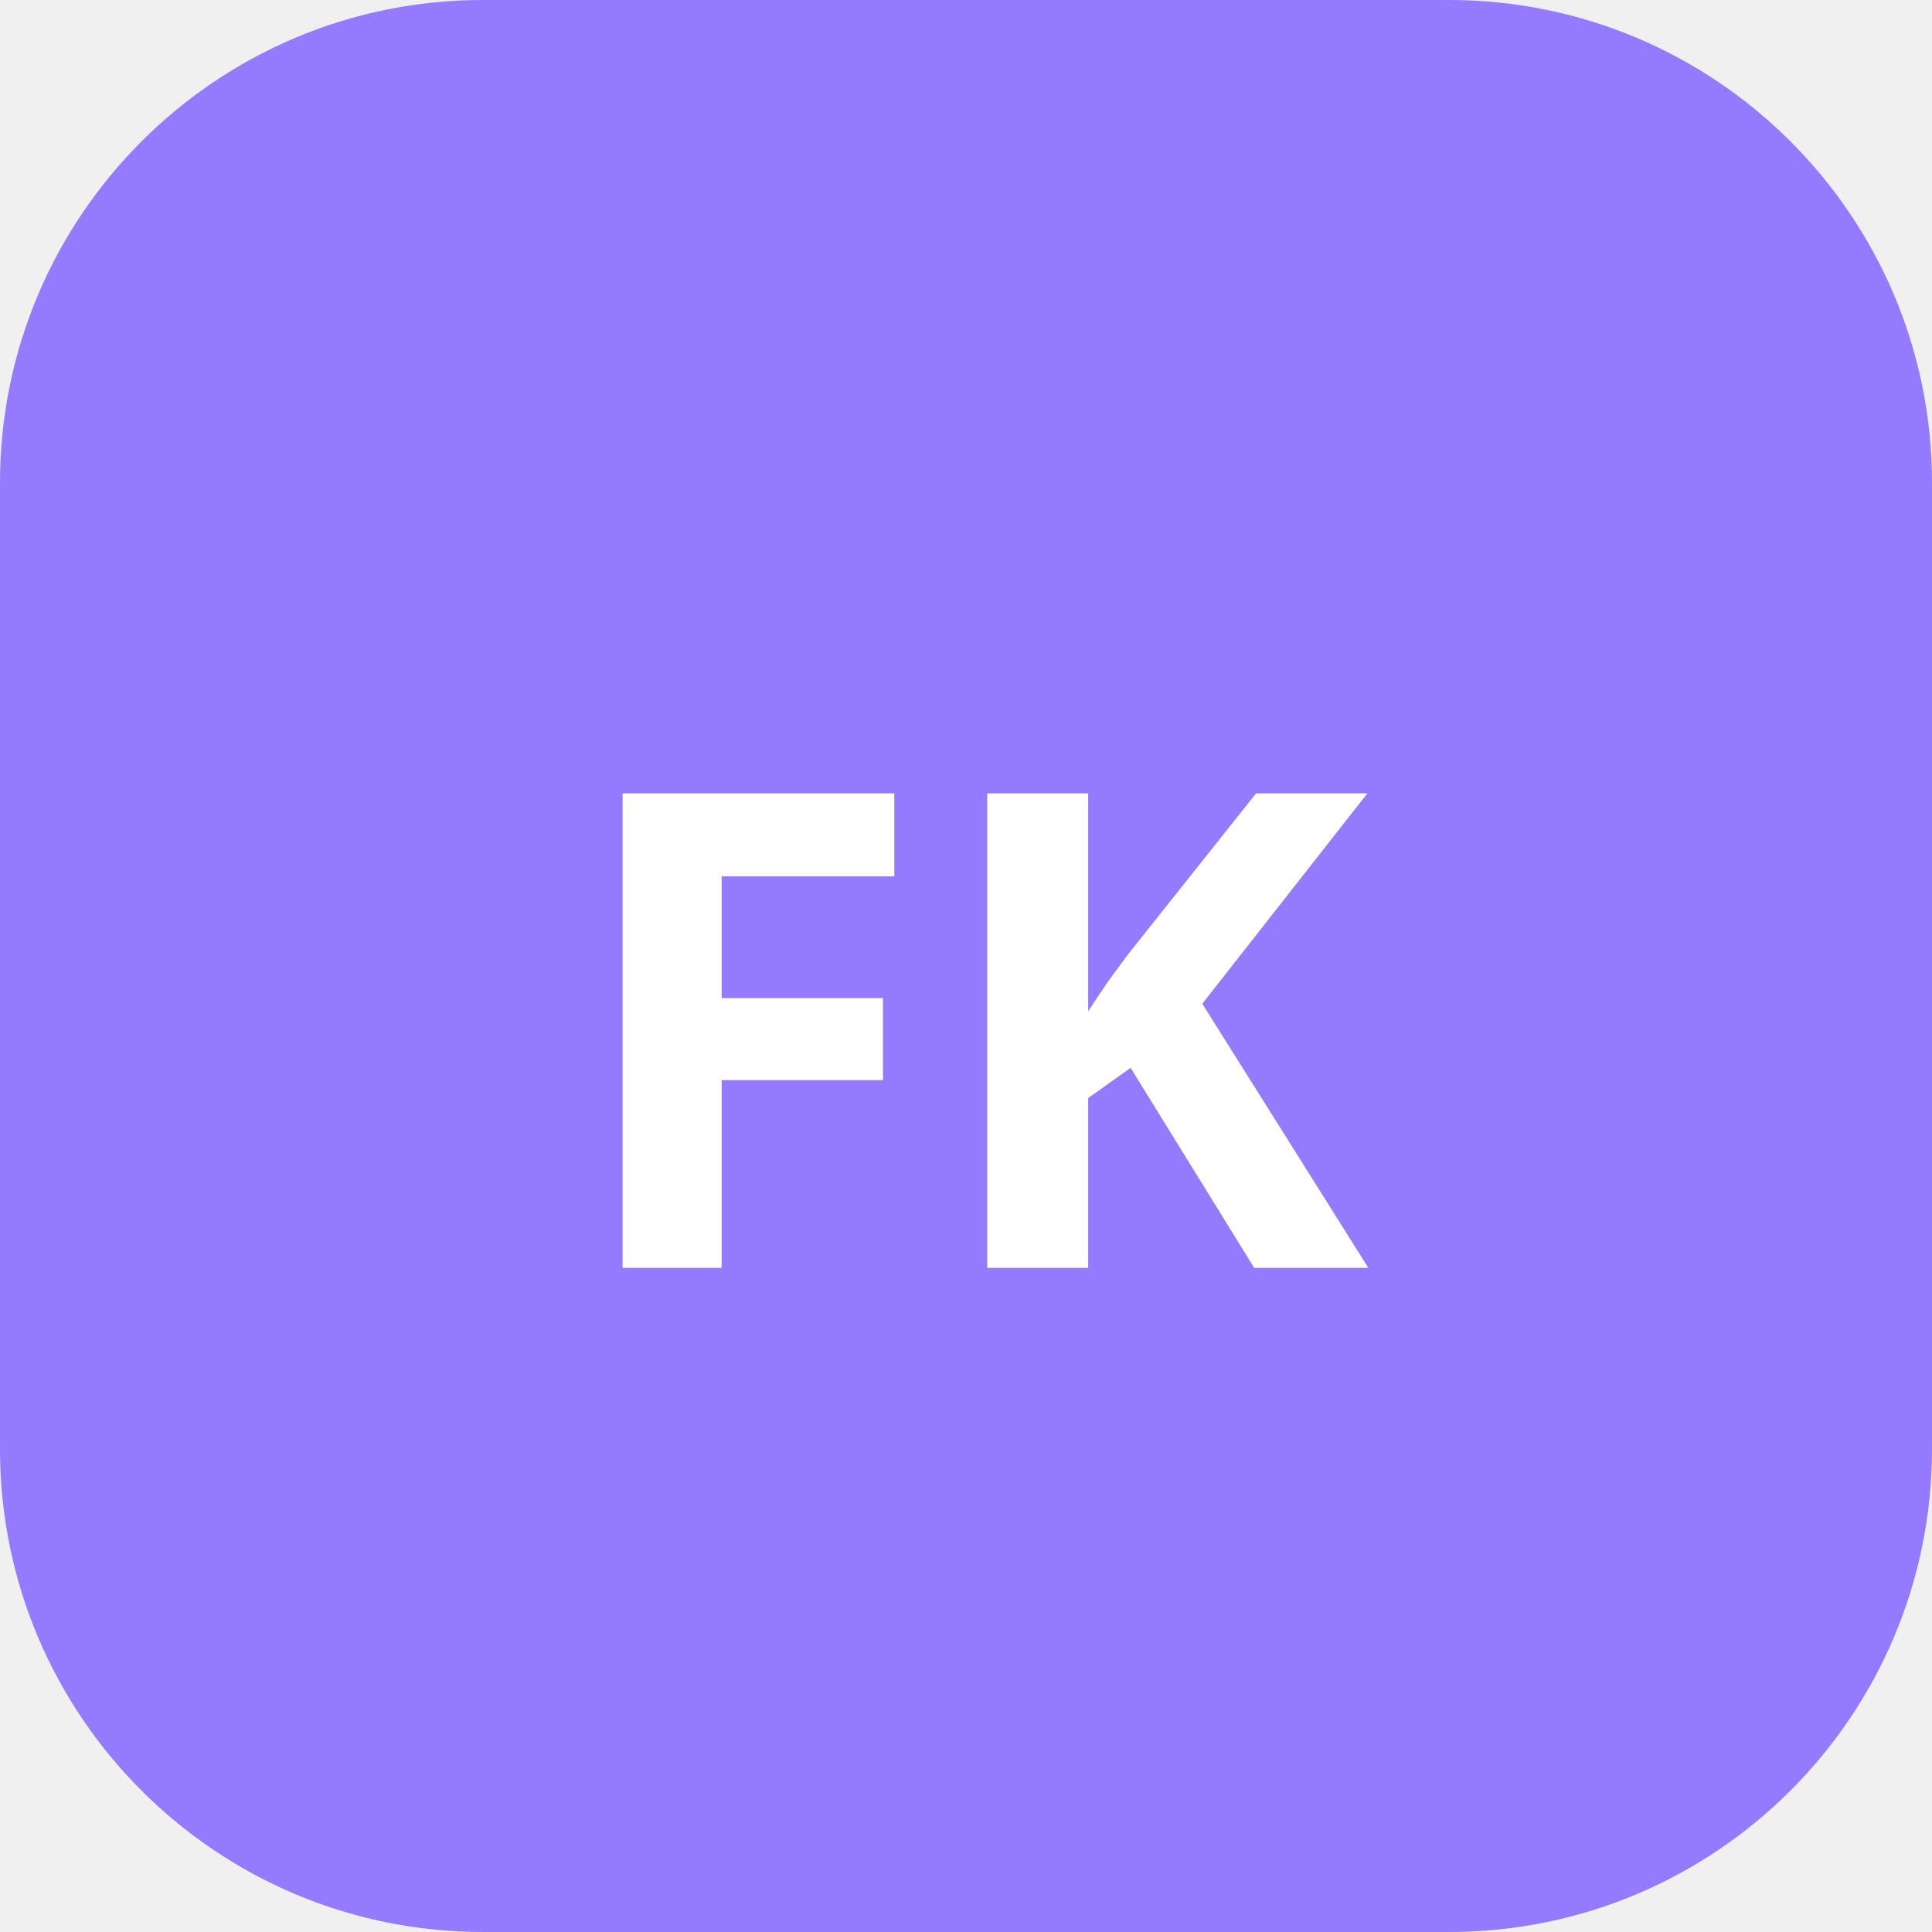
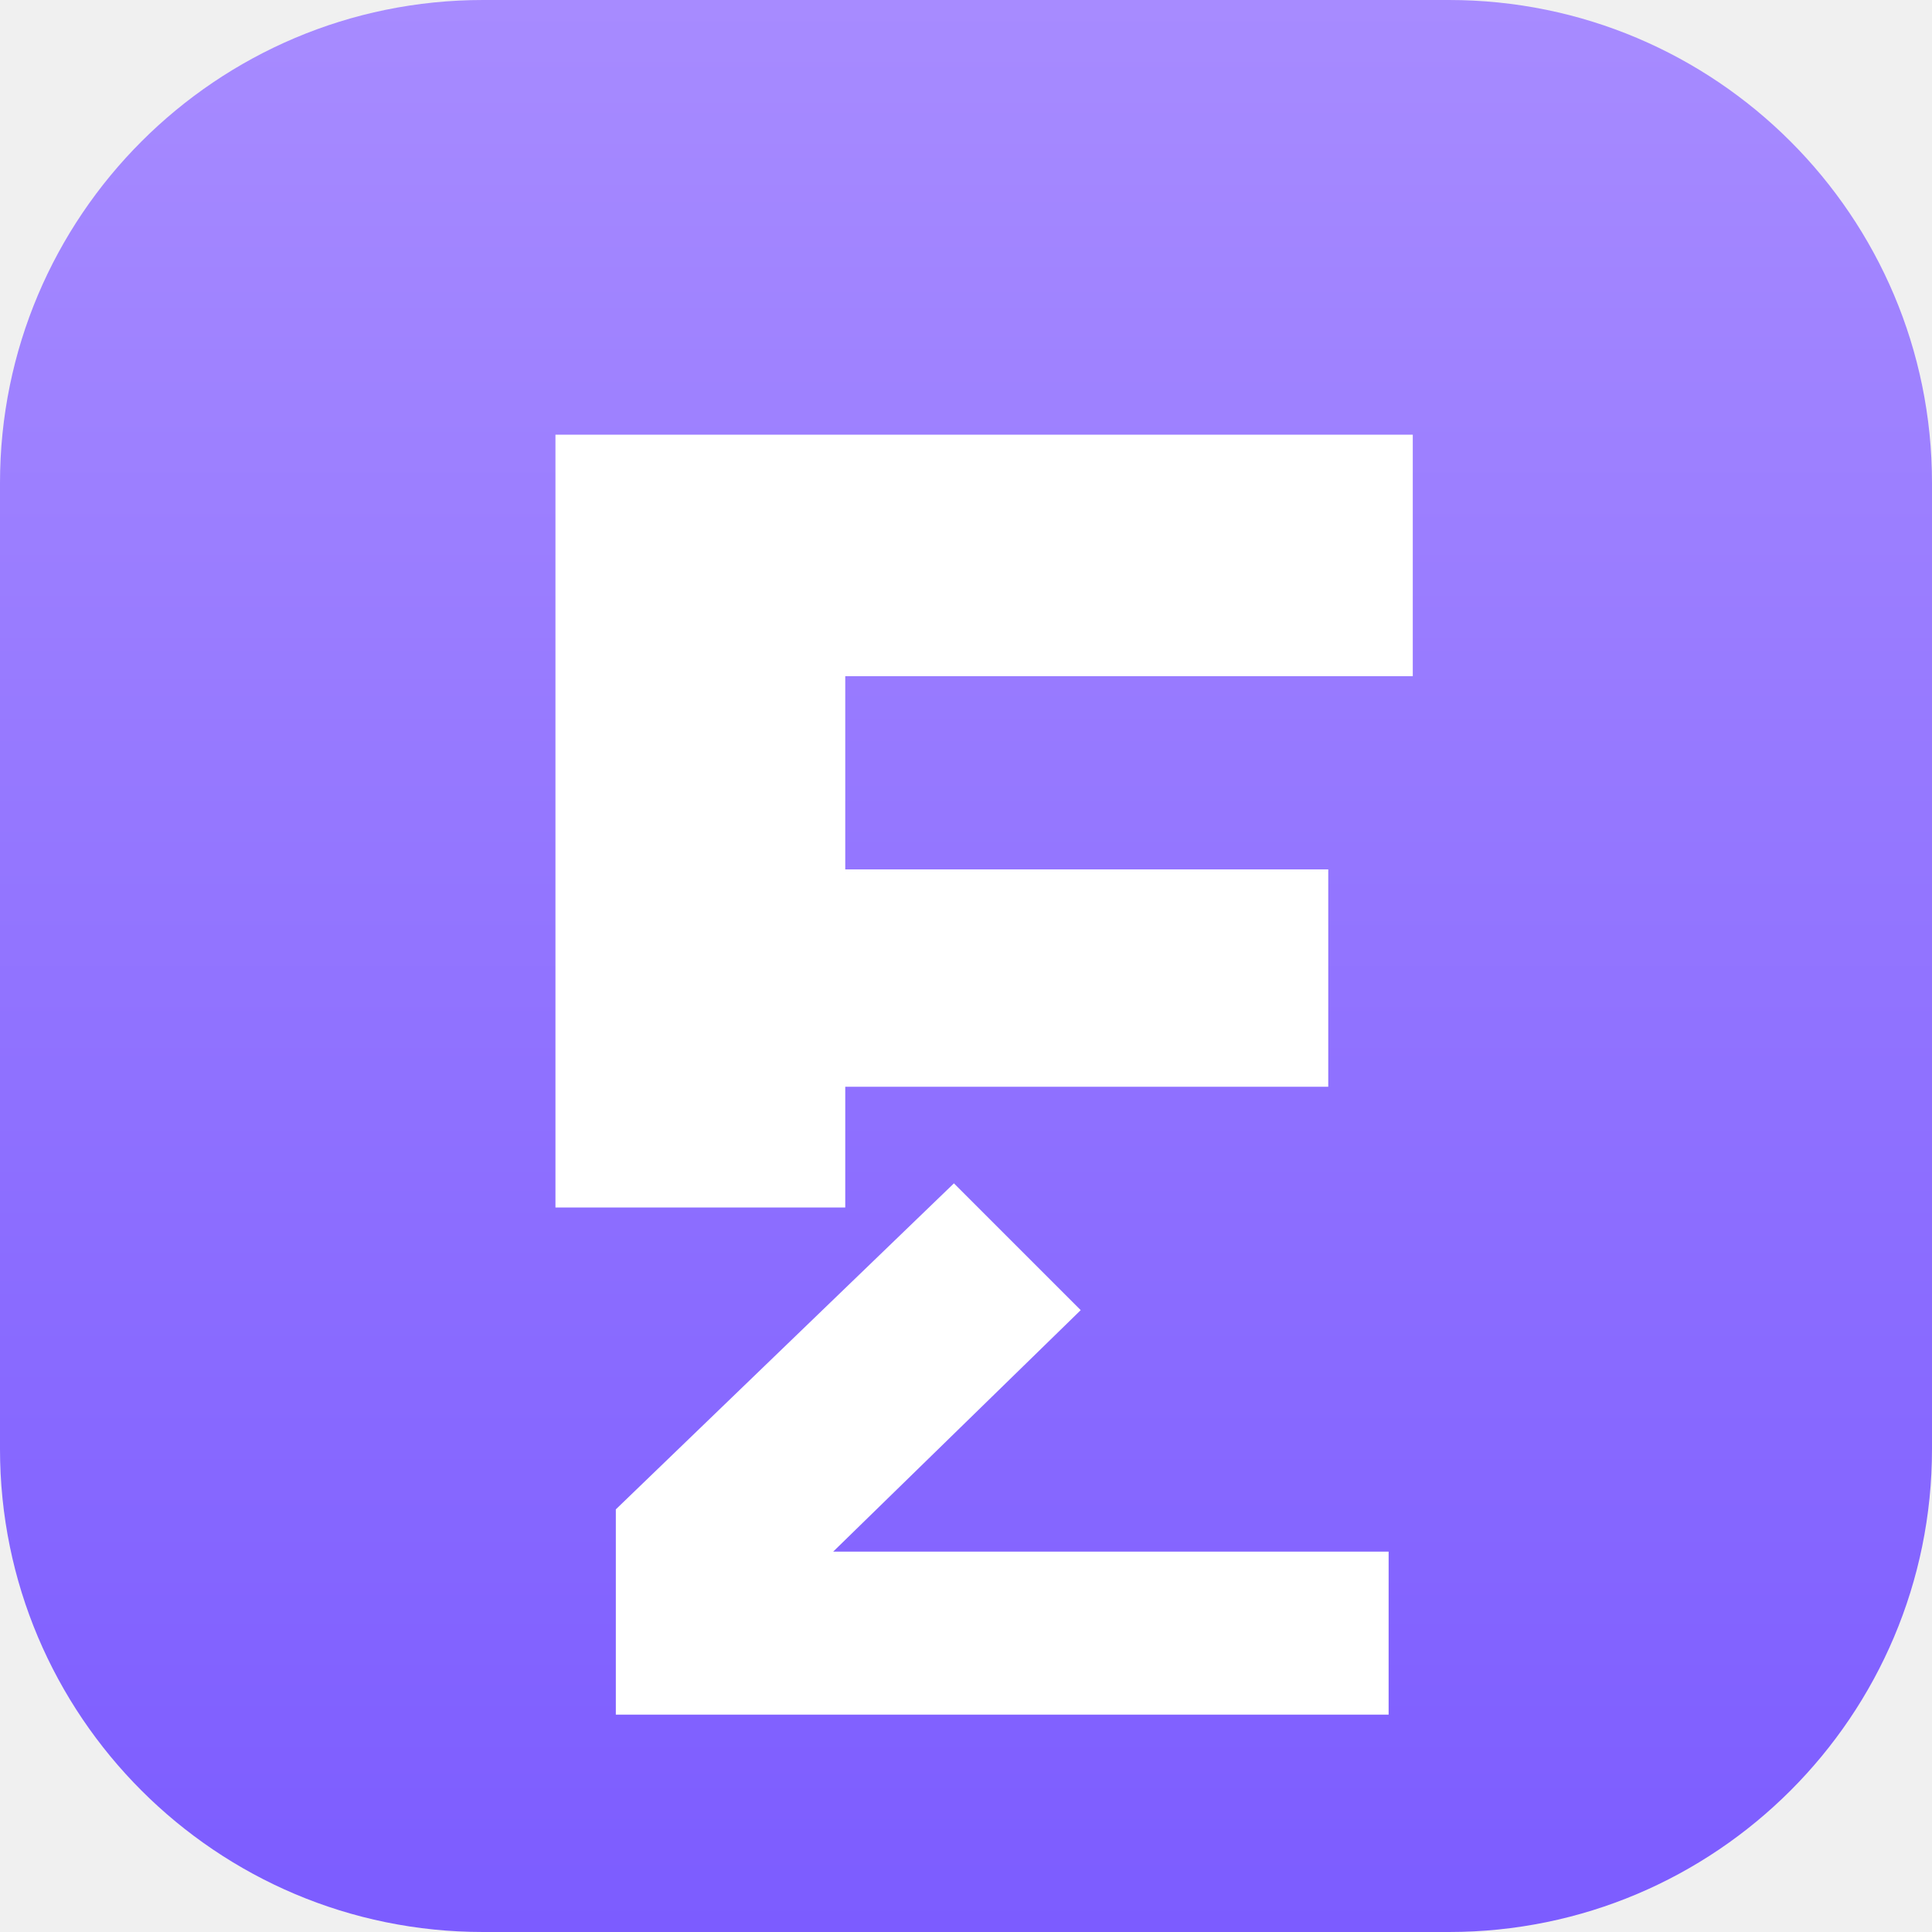
<svg xmlns="http://www.w3.org/2000/svg" width="32" height="32" viewBox="0 0 32 32" fill="none">
-   <rect width="32" height="32" rx="8" fill="#937AFF" />
-   <text x="16" y="21" text-anchor="middle" font-family="system-ui,sans-serif" font-weight="700" font-size="11" fill="#FFFFFF">FK</text>
+   <defs>
+     <linearGradient id="fkFav" x1="16" y1="0" x2="16" y2="32" gradientUnits="userSpaceOnUse">
+       <stop stop-color="#A78BFF" />
+       <stop offset="1" stop-color="#7C5CFF" />
+     </linearGradient>
+   </defs>
+   <rect width="32" height="32" rx="8" fill="url(#fkFav)" />
+   <path fill="#FFFFFF" d="M9.2 7.2h14.2v4H14v3.2h8v3.6H14V20H9.2V7.2z" />
+   <path fill="#FFFFFF" d="M10.2 25 15.8 19.6l2.1 2.1-4.1 4H23v2.7H10.2V25z" />
</svg>
